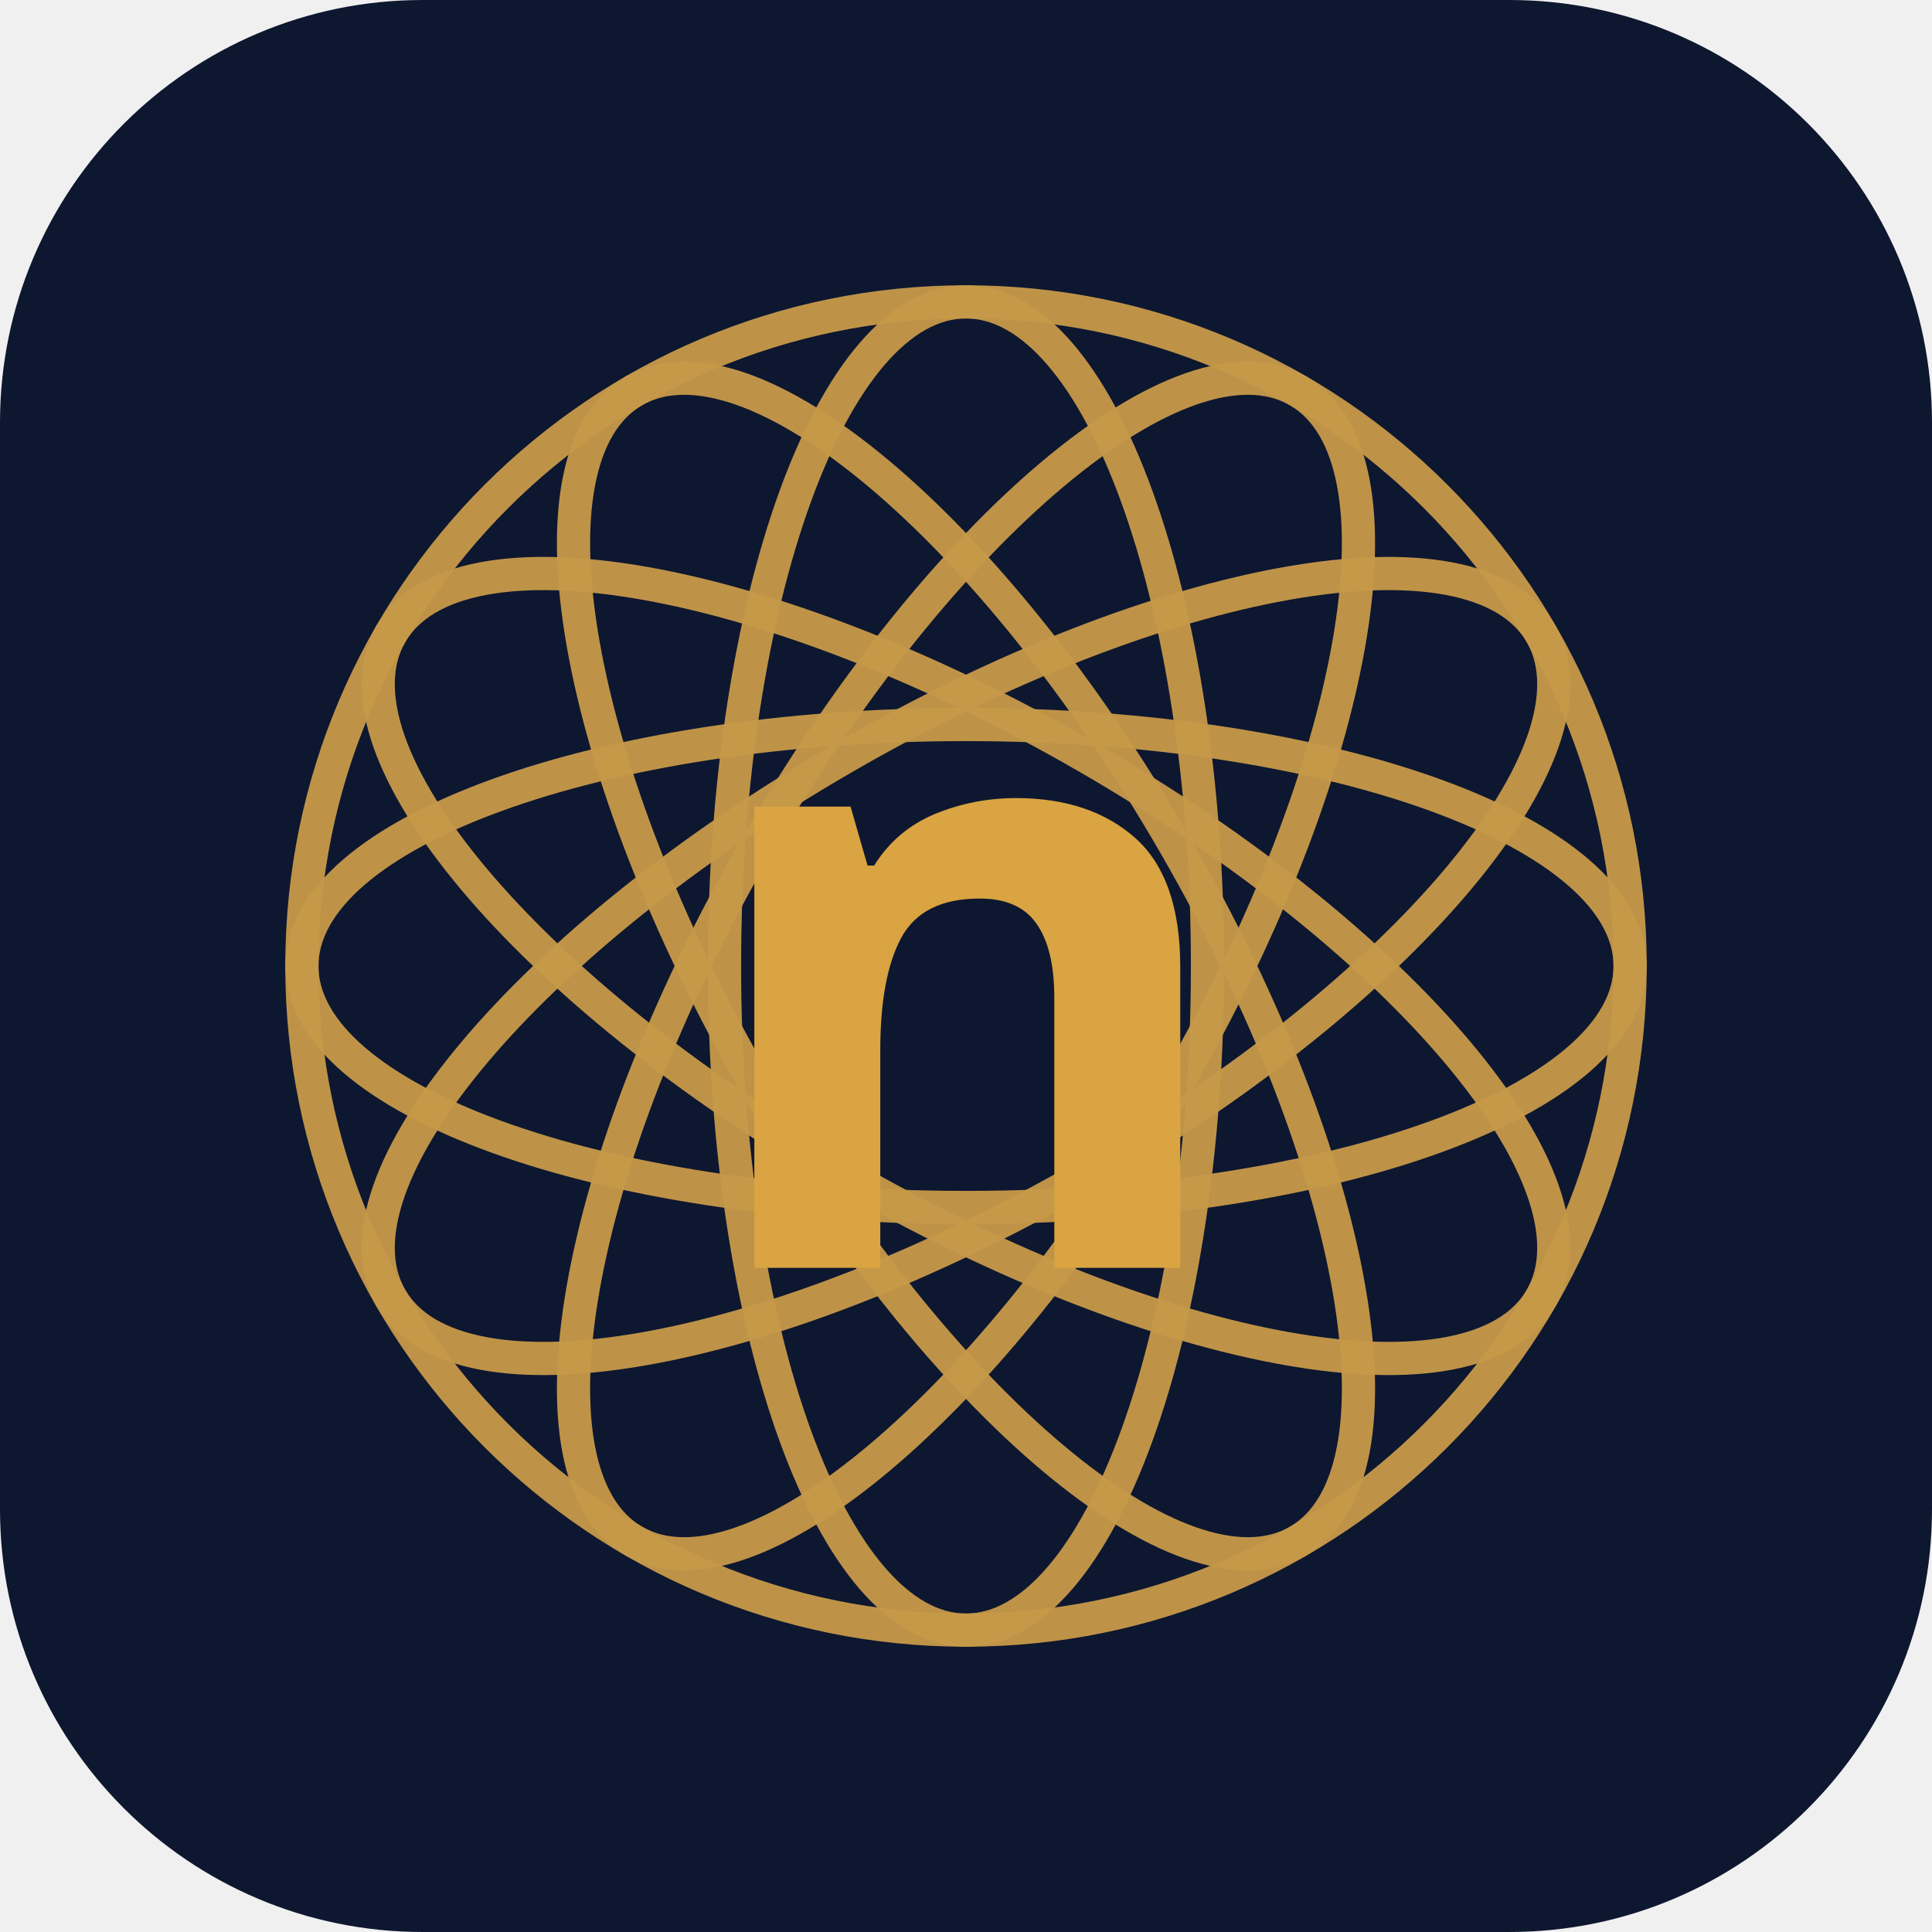
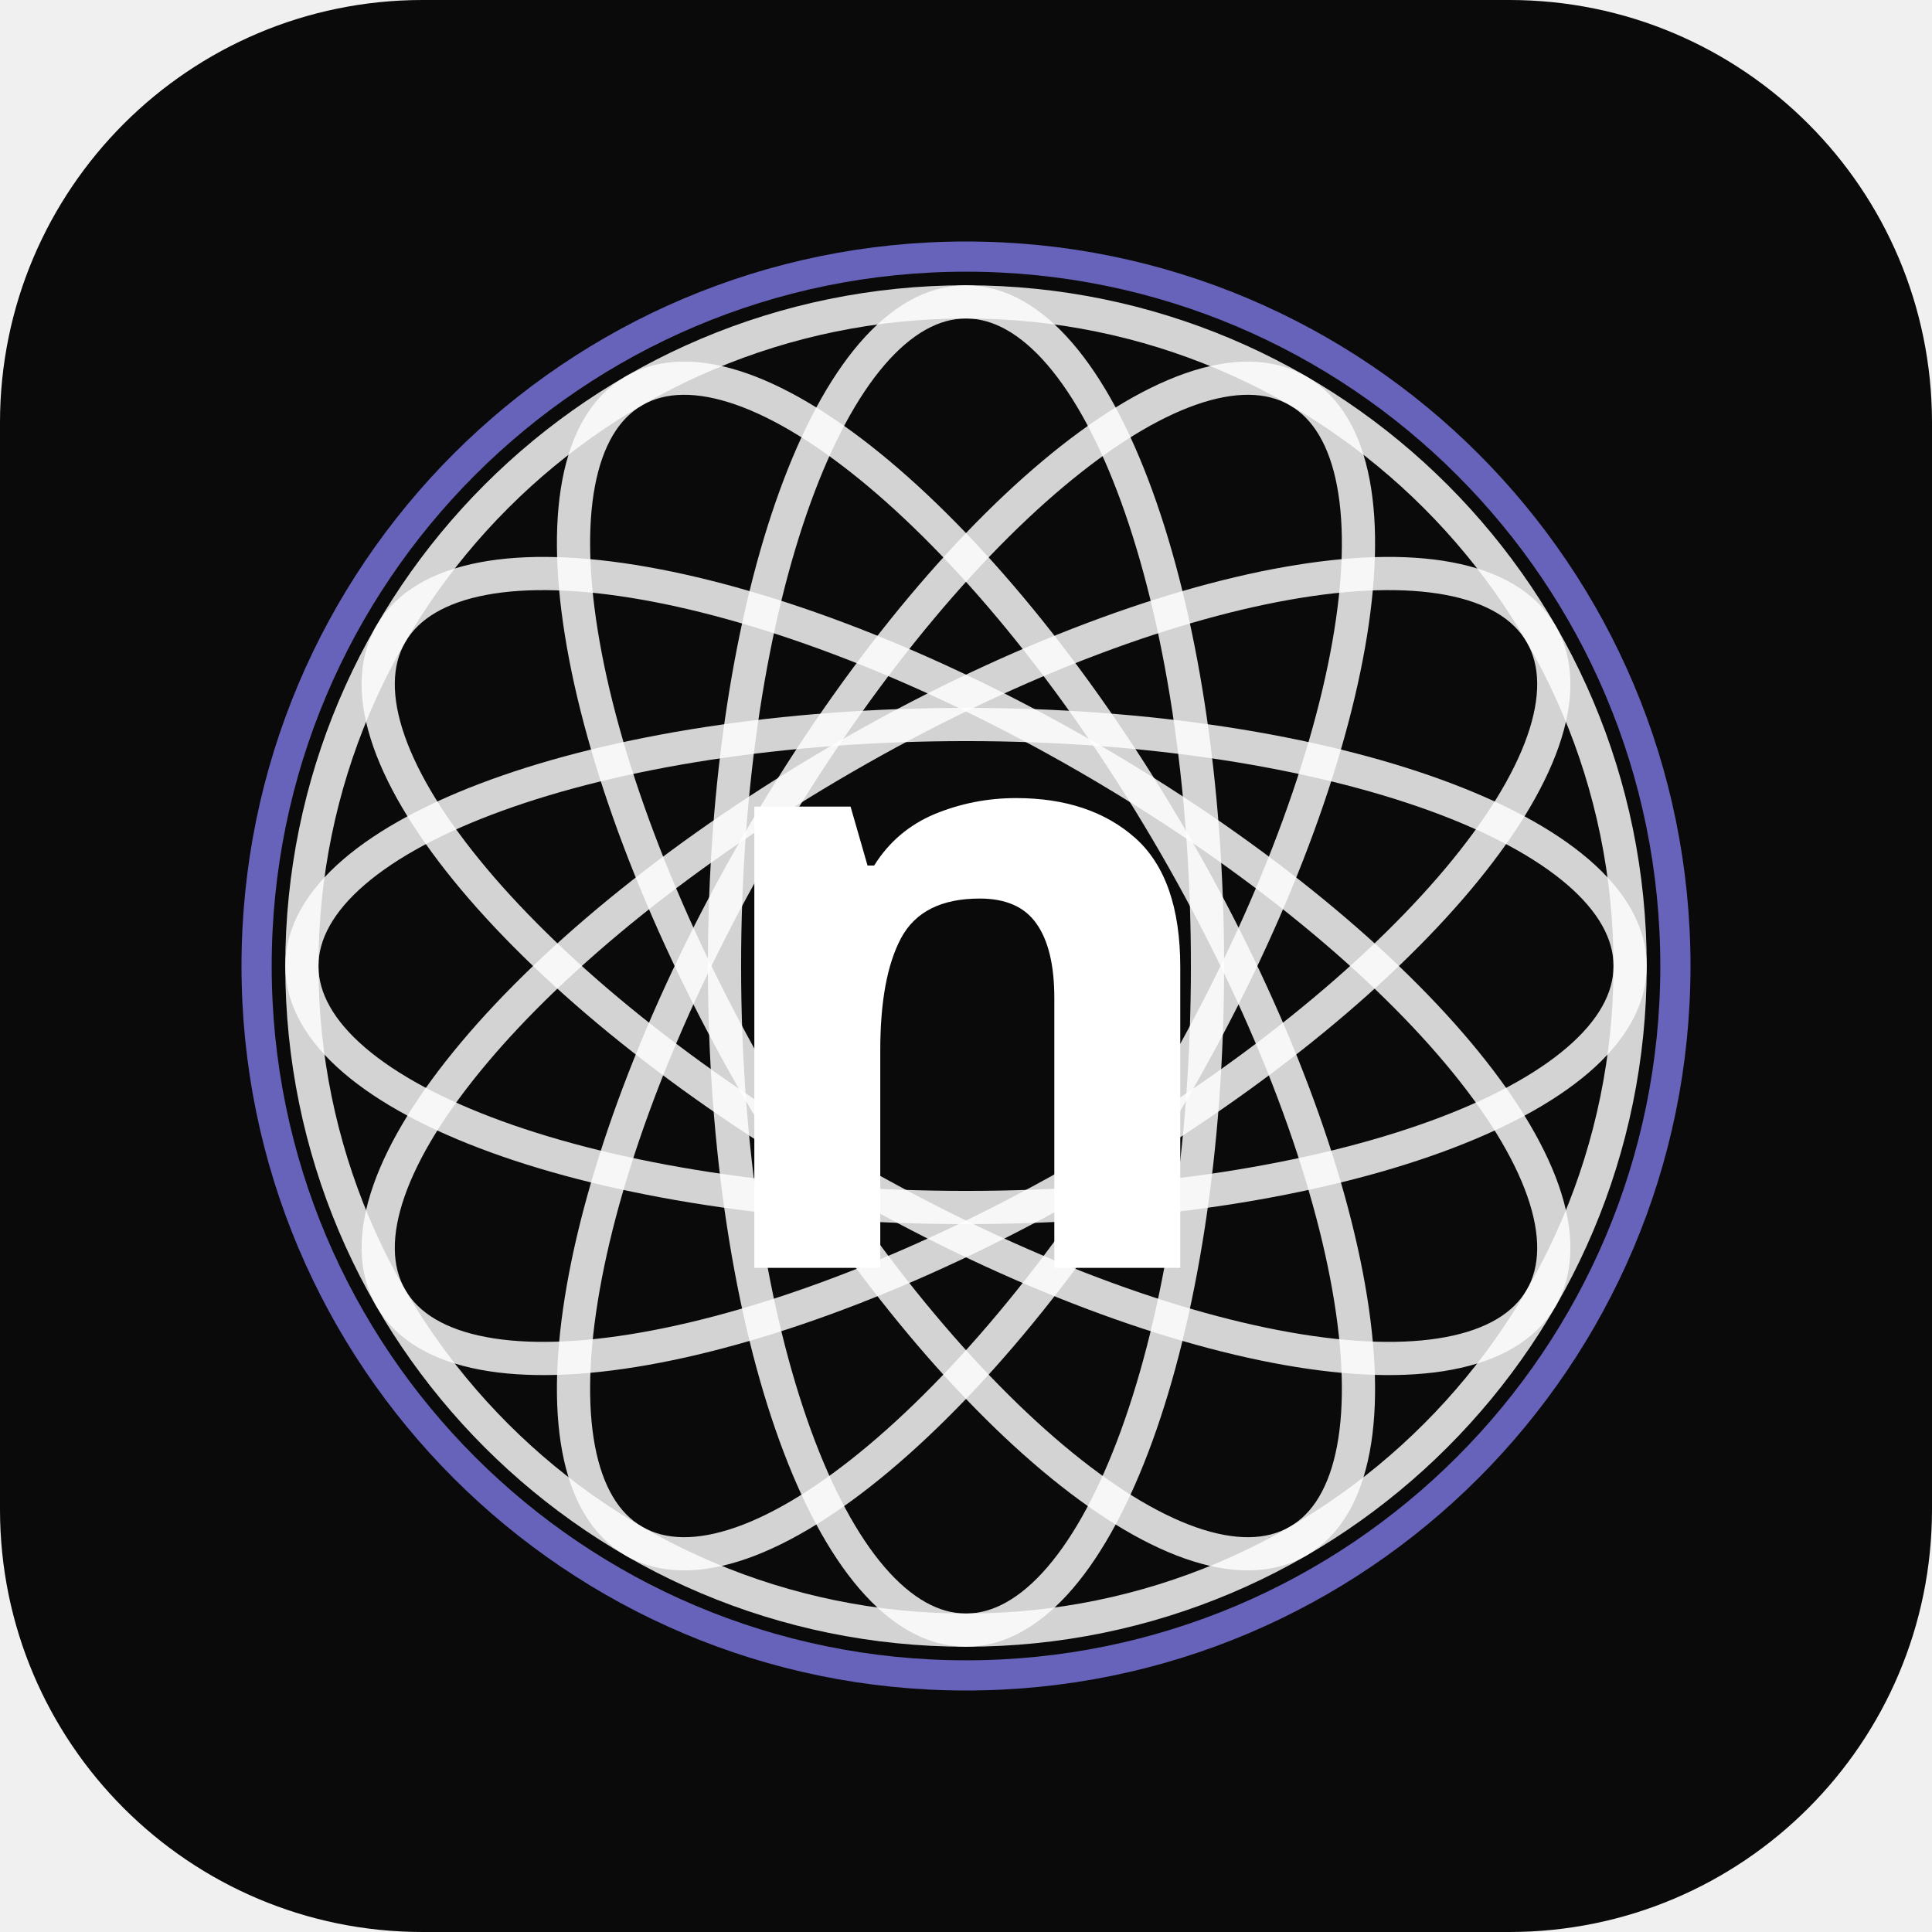
<svg xmlns="http://www.w3.org/2000/svg" width="64" height="64" viewBox="0 0 64 64" fill="none" role="img" aria-label="nominee">
-   <rect width="64" height="64" rx="14" fill="#0e1730" />
-   <g fill="none" stroke="#c79a4a" stroke-width="1.1" stroke-opacity="0.95">
+   <rect width="64" height="64" rx="14" fill="#0A0A0A" />
+   <g fill="none" stroke="#FFFFFF" stroke-width="1.1" stroke-opacity="0.82">
    <circle cx="32" cy="32" r="22" />
    <ellipse cx="32" cy="32" rx="22" ry="8" />
    <ellipse cx="32" cy="32" rx="22" ry="8" transform="rotate(30 32 32)" />
    <ellipse cx="32" cy="32" rx="22" ry="8" transform="rotate(60 32 32)" />
    <ellipse cx="32" cy="32" rx="22" ry="8" transform="rotate(90 32 32)" />
    <ellipse cx="32" cy="32" rx="22" ry="8" transform="rotate(120 32 32)" />
    <ellipse cx="32" cy="32" rx="22" ry="8" transform="rotate(150 32 32)" />
  </g>
-   <text x="32" y="42" text-anchor="middle" font-family="'Schibsted Grotesk', ui-sans-serif, system-ui, sans-serif" font-size="28" font-weight="600" fill="#d9a441">n</text>
+   <circle cx="32" cy="32" r="23.5" stroke="#8B85FF" stroke-width="1" stroke-opacity="0.72" />
+   <text x="32" y="42" text-anchor="middle" font-family="'Geist', ui-sans-serif, system-ui, sans-serif" font-size="28" font-weight="600" fill="#FFFFFF">n</text>
</svg>
